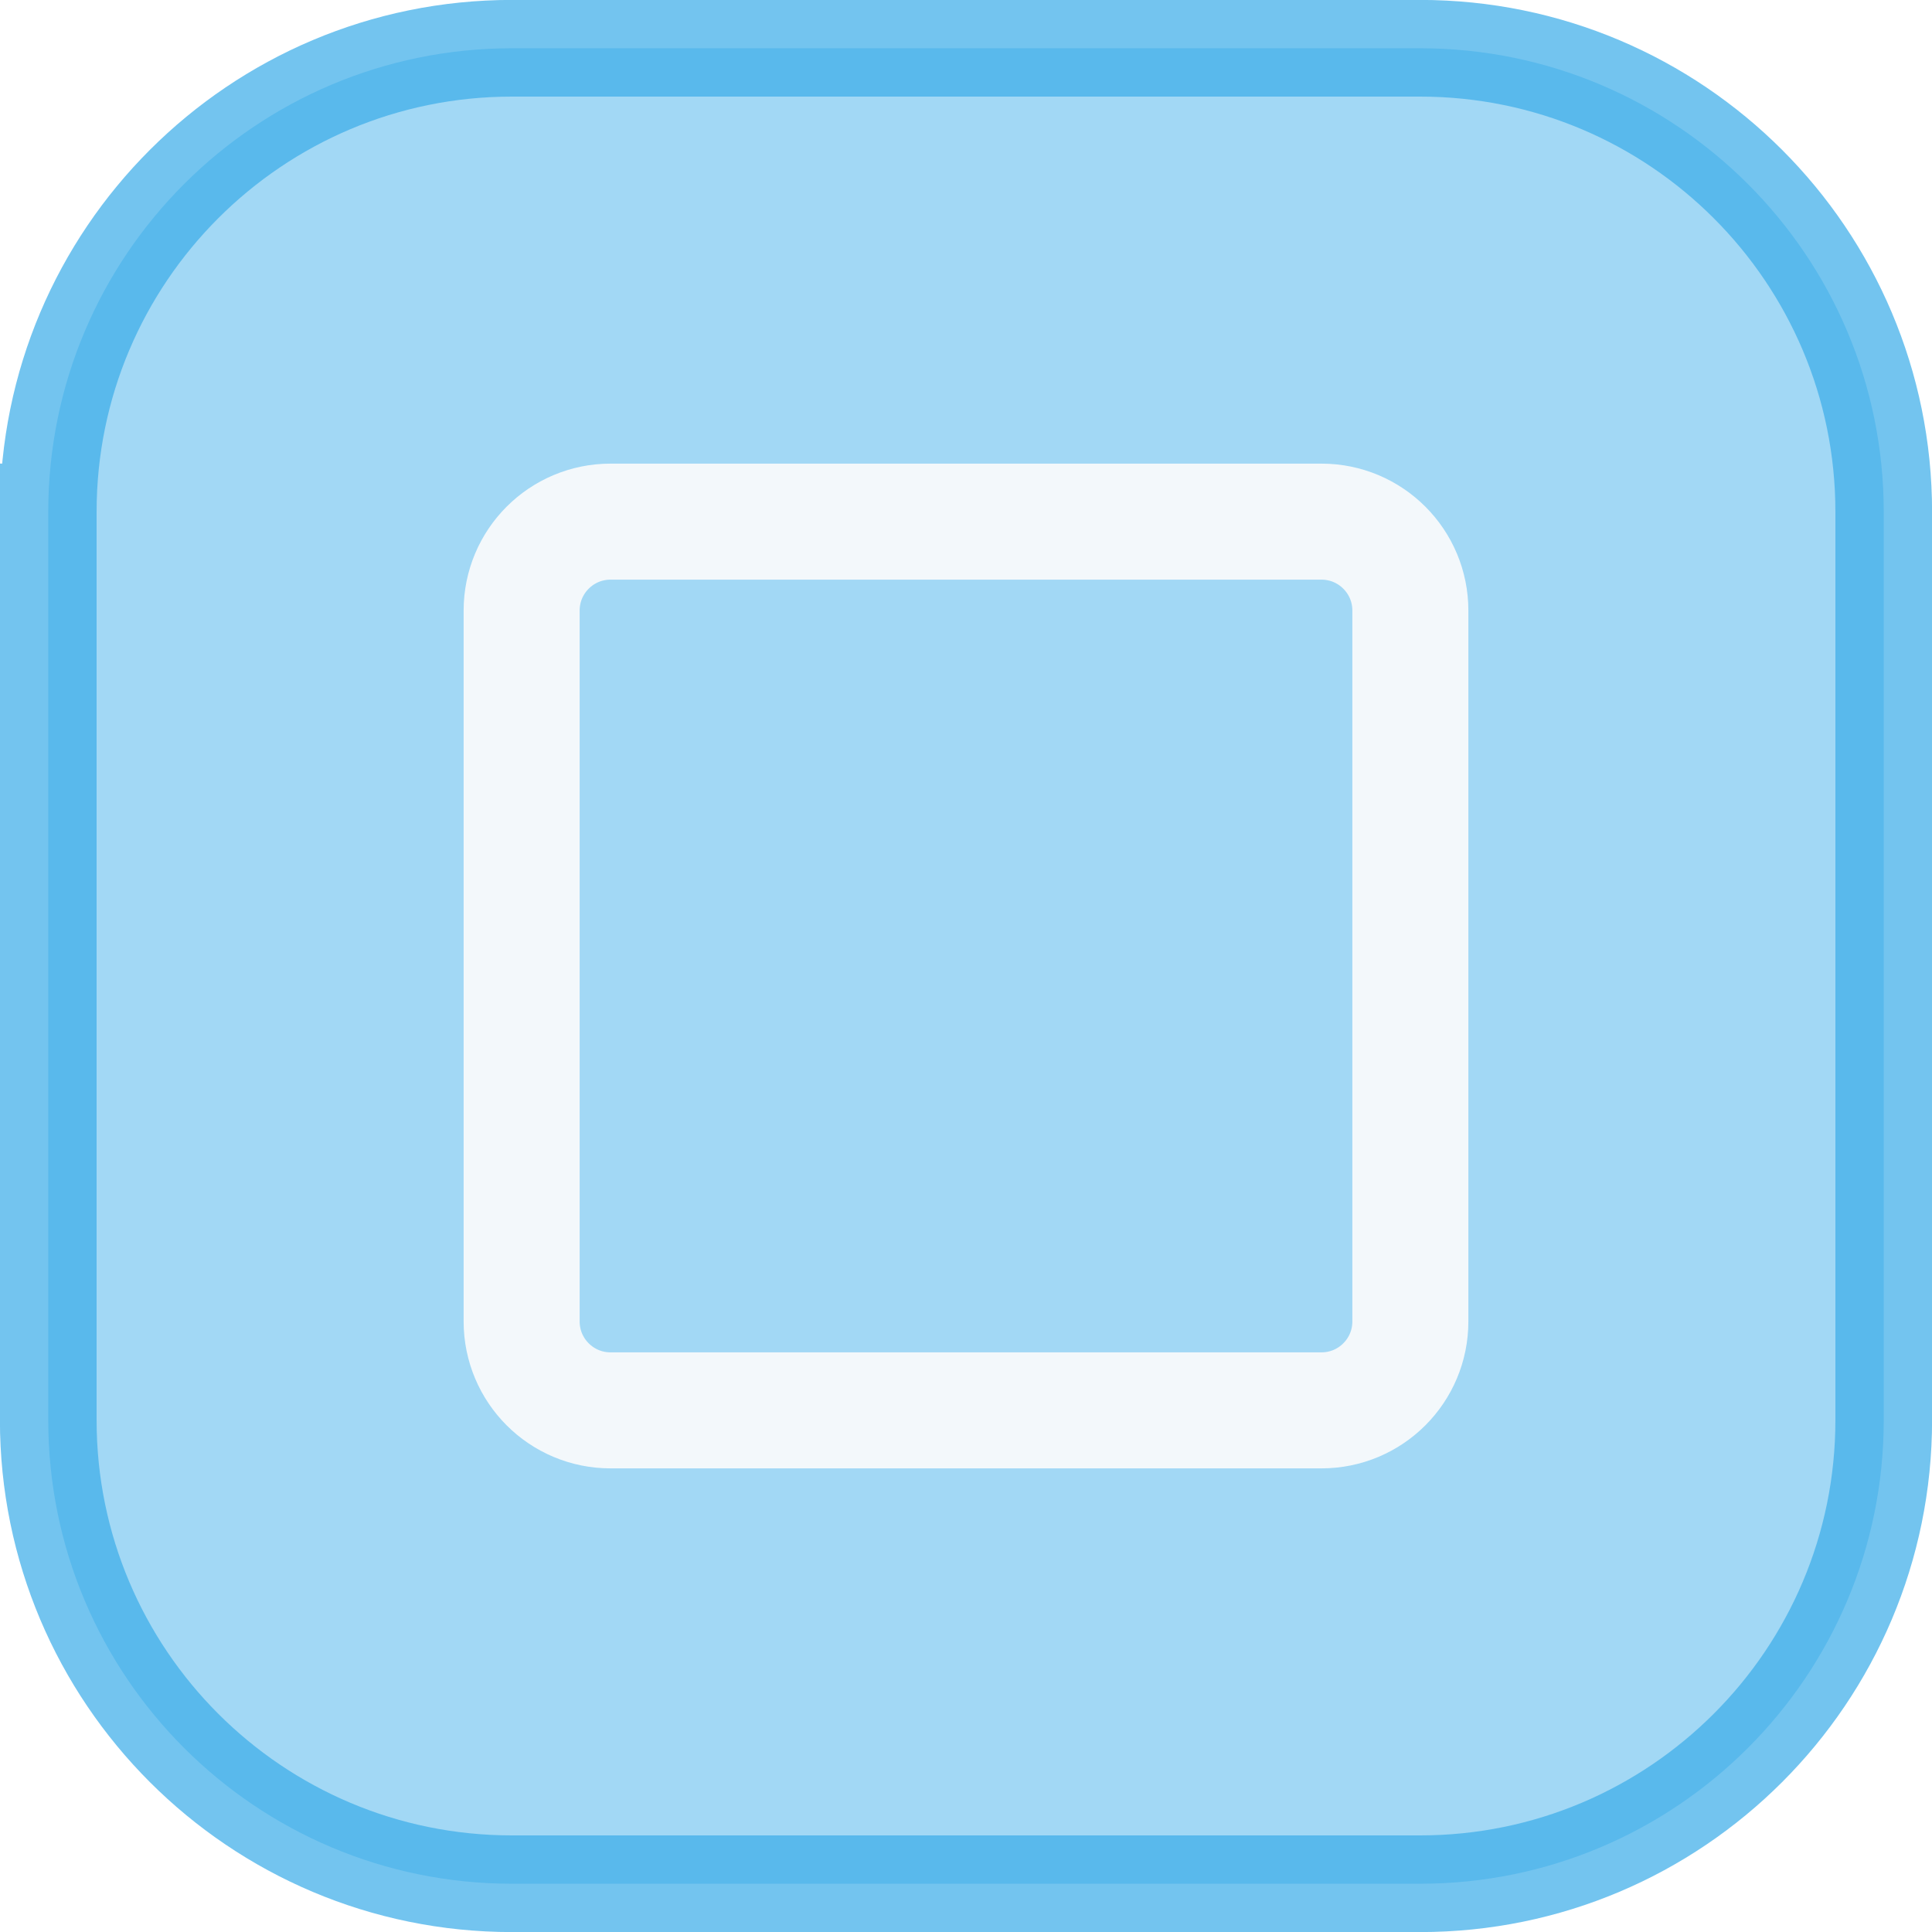
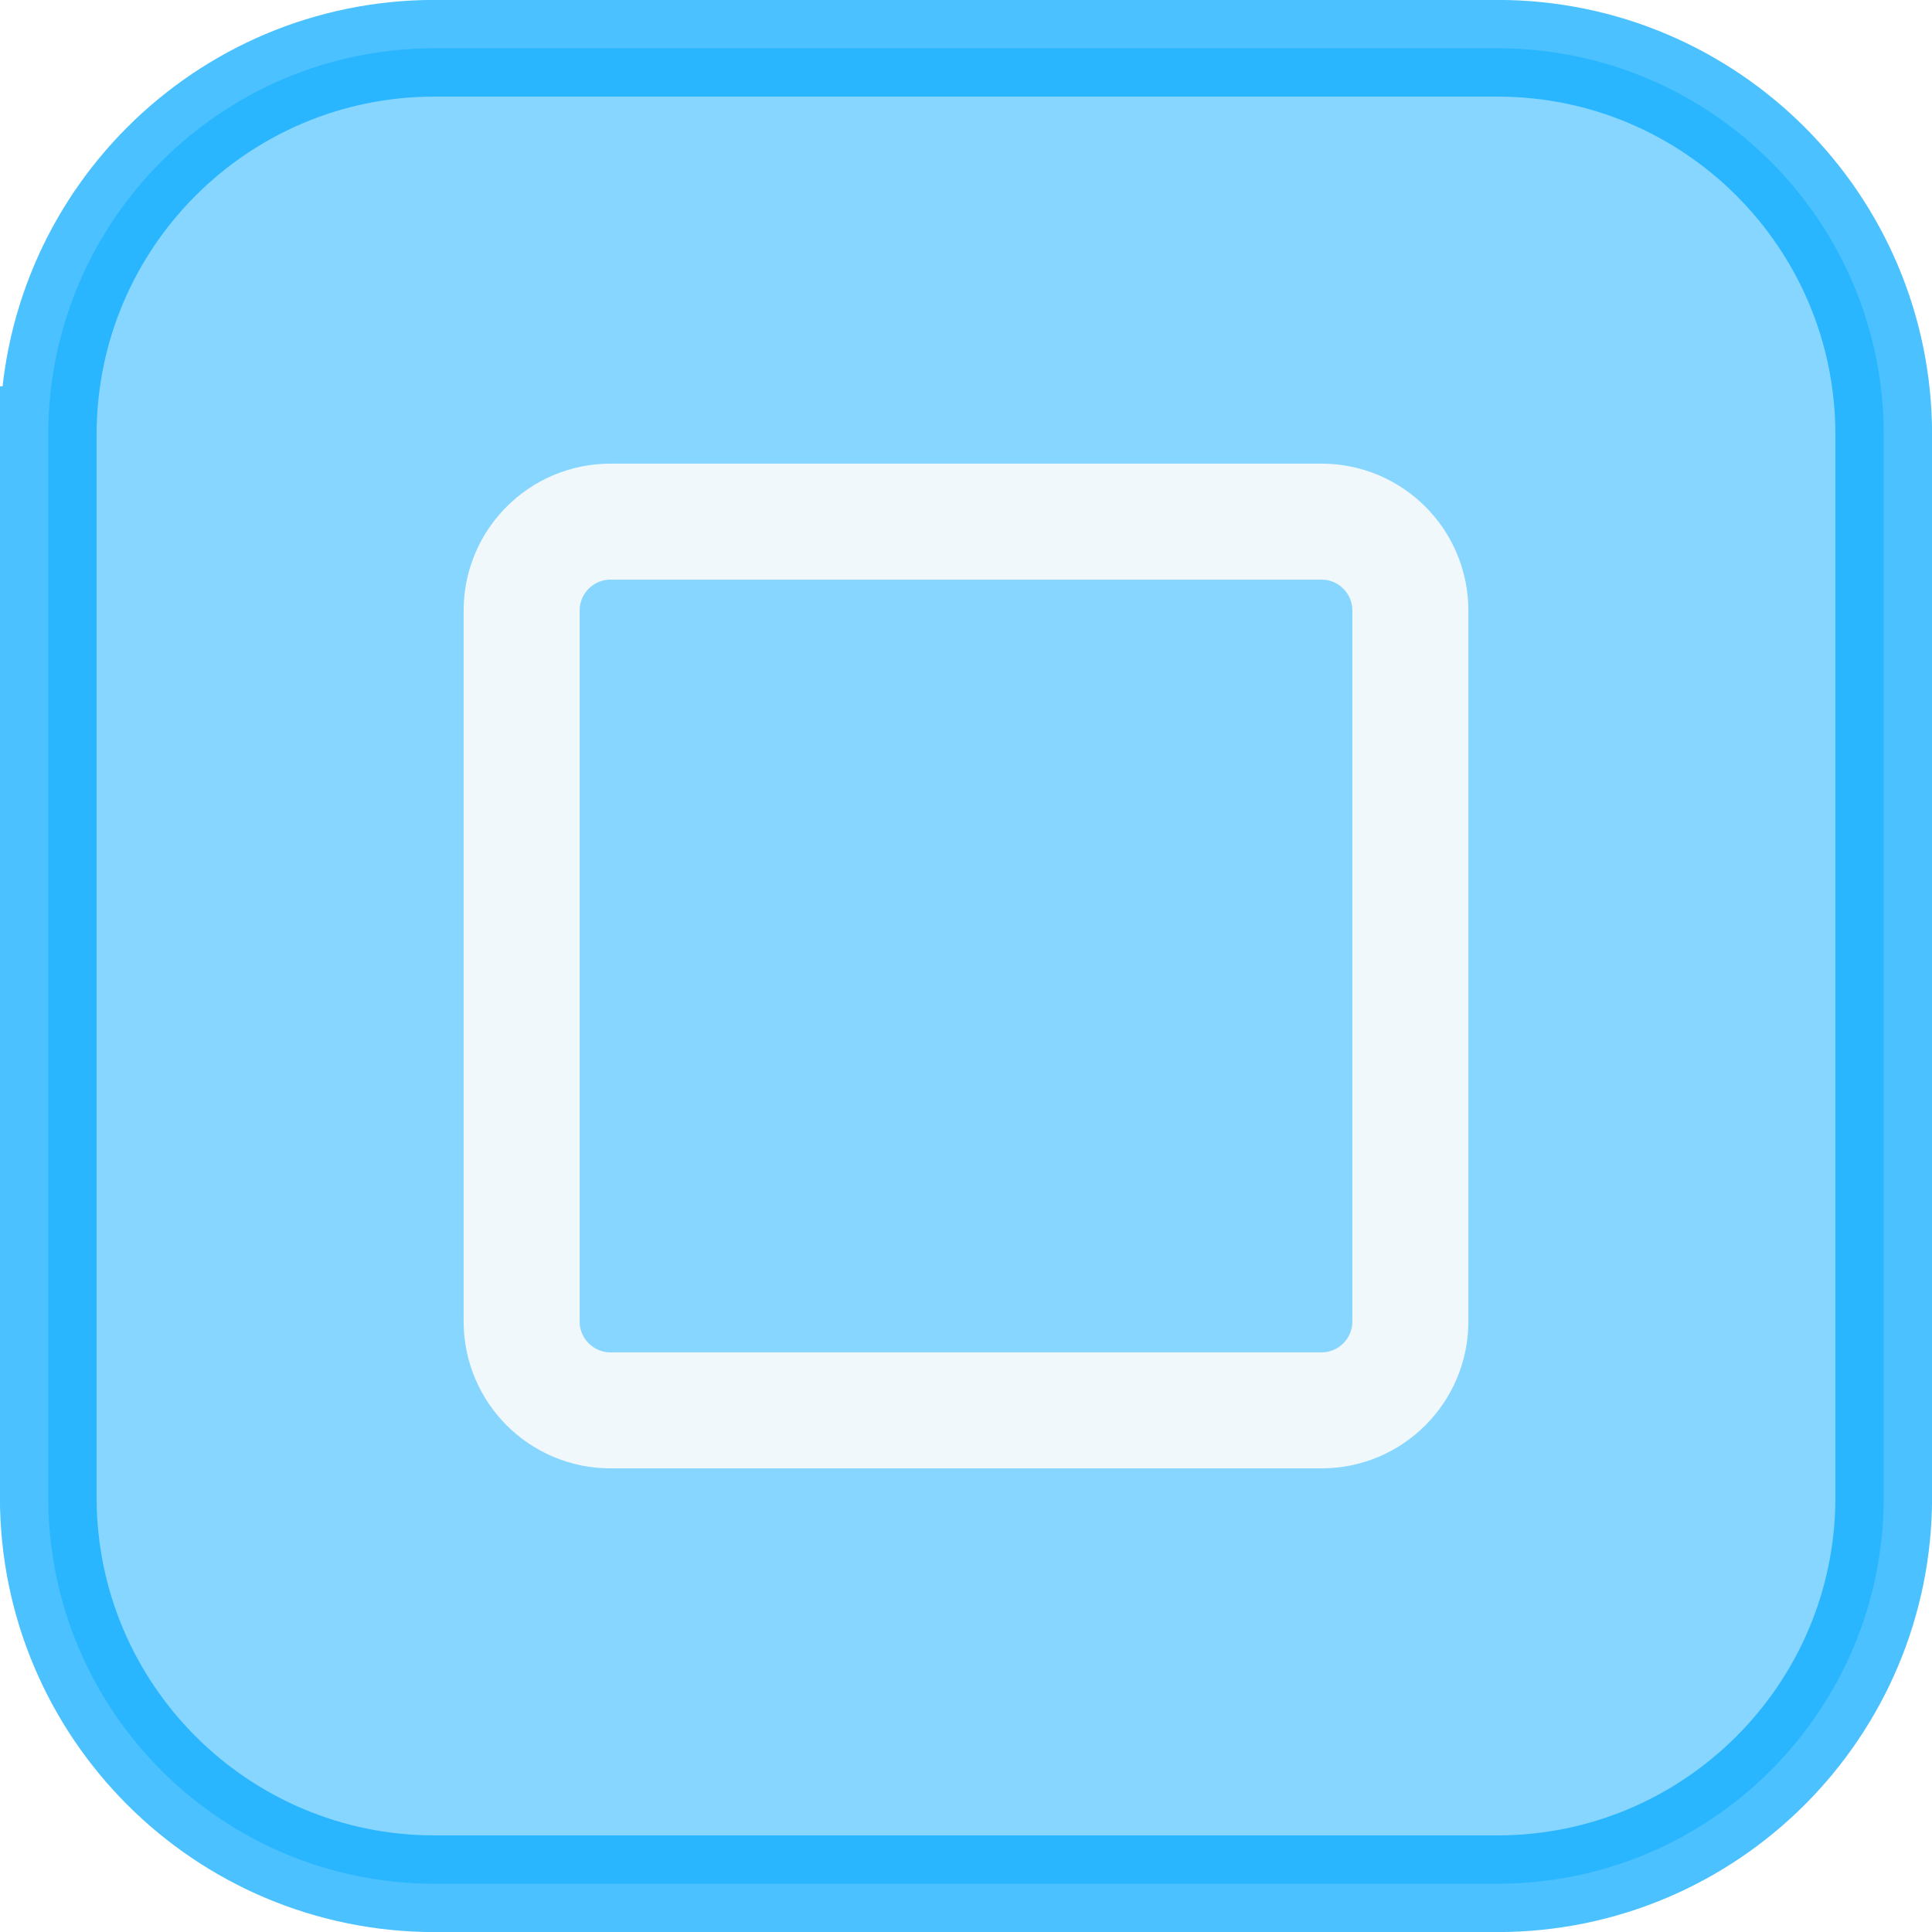
<svg xmlns="http://www.w3.org/2000/svg" viewBox="0 0 50 50" version="1.2" baseProfile="tiny">
  <defs>
</defs>
  <g fill="none" stroke="black" stroke-width="1" fill-rule="evenodd" stroke-linecap="square" stroke-linejoin="bevel">
    <g fill="none" stroke="#000000" stroke-opacity="1" stroke-width="1" stroke-linecap="square" stroke-linejoin="bevel" transform="matrix(1,0,0,1,0,0)" font-family="Noto Sans" font-size="10" font-weight="400" font-style="normal">
</g>
-     <g fill="#3daee9" fill-opacity="0.48" stroke="#3daee9" stroke-opacity="0.72" stroke-width="2.502" stroke-linecap="square" stroke-linejoin="bevel" transform="matrix(1,0,0,1,2.5,2.5)" font-family="Noto Sans" font-size="10" font-weight="400" font-style="normal">
-       <path vector-effect="none" fill-rule="evenodd" d="M-1.251,10.749 C-1.251,4.121 4.121,-1.251 10.749,-1.251 L34.251,-1.251 C40.879,-1.251 46.251,4.121 46.251,10.749 L46.251,34.251 C46.251,40.879 40.879,46.251 34.251,46.251 L10.749,46.251 C4.121,46.251 -1.251,40.879 -1.251,34.251 L-1.251,10.749" />
+     <g fill="#06a9ff" fill-opacity="0.48" stroke="#06a9ff" stroke-opacity="0.72" stroke-width="2.502" stroke-linecap="square" stroke-linejoin="bevel" transform="matrix(1,0,0,1,2.5,2.5)" font-family="Noto Sans" font-size="10" font-weight="400" font-style="normal">
+       <path vector-effect="none" fill-rule="evenodd" d="M-1.251,8.749 C-1.251,3.226 3.226,-1.251 8.749,-1.251 L36.251,-1.251 C41.774,-1.251 46.251,3.226 46.251,8.749 L46.251,36.251 C46.251,41.774 41.774,46.251 36.251,46.251 L8.749,46.251 C3.226,46.251 -1.251,41.774 -1.251,36.251 L-1.251,8.749" />
    </g>
    <g fill="none" stroke="#000000" stroke-opacity="1" stroke-width="1" stroke-linecap="square" stroke-linejoin="bevel" transform="matrix(1,0,0,1,0,0)" font-family="Noto Sans" font-size="10" font-weight="400" font-style="normal">
</g>
    <g fill="none" stroke="#fcfcfc" stroke-opacity="1" stroke-width="1.001" stroke-linecap="square" stroke-linejoin="bevel" transform="matrix(2.5,0,0,2.5,2.5,2.5)" font-family="Noto Sans" font-size="10" font-weight="400" font-style="normal">
</g>
    <g fill="none" stroke="#fcfcfc" stroke-opacity="0.9" stroke-width="1.201" stroke-linecap="round" stroke-linejoin="miter" stroke-miterlimit="2" transform="matrix(2.5,0,0,2.5,2.5,2.5)" font-family="Noto Sans" font-size="10" font-weight="400" font-style="normal">
      <path vector-effect="none" fill-rule="evenodd" d="M4.4,5.32 C4.4,4.812 4.812,4.4 5.32,4.4 L12.68,4.4 C13.188,4.4 13.6,4.812 13.6,5.32 L13.6,12.68 C13.6,13.188 13.188,13.6 12.68,13.6 L5.32,13.6 C4.812,13.6 4.4,13.188 4.4,12.68 L4.4,5.32" />
    </g>
    <g fill="none" stroke="#fcfcfc" stroke-opacity="1" stroke-width="1.001" stroke-linecap="square" stroke-linejoin="bevel" transform="matrix(2.5,0,0,2.5,2.5,2.5)" font-family="Noto Sans" font-size="10" font-weight="400" font-style="normal">
</g>
    <g fill="none" stroke="#000000" stroke-opacity="1" stroke-width="1" stroke-linecap="square" stroke-linejoin="bevel" transform="matrix(1,0,0,1,0,0)" font-family="Noto Sans" font-size="10" font-weight="400" font-style="normal">
</g>
  </g>
</svg>
